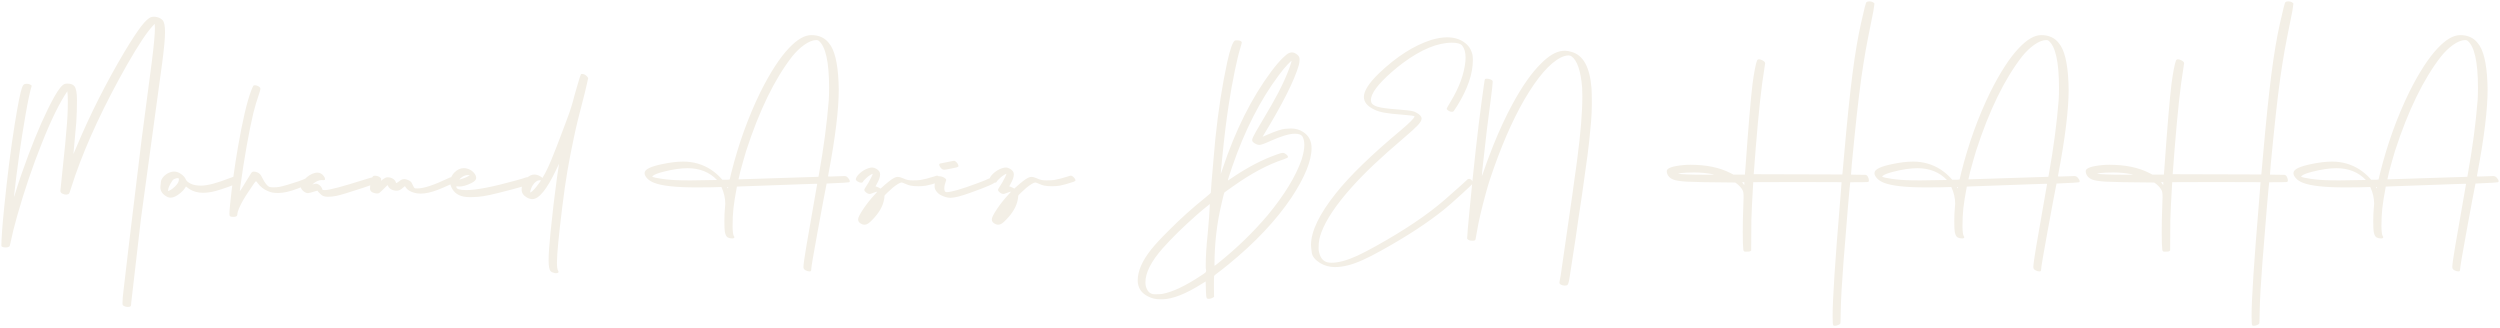
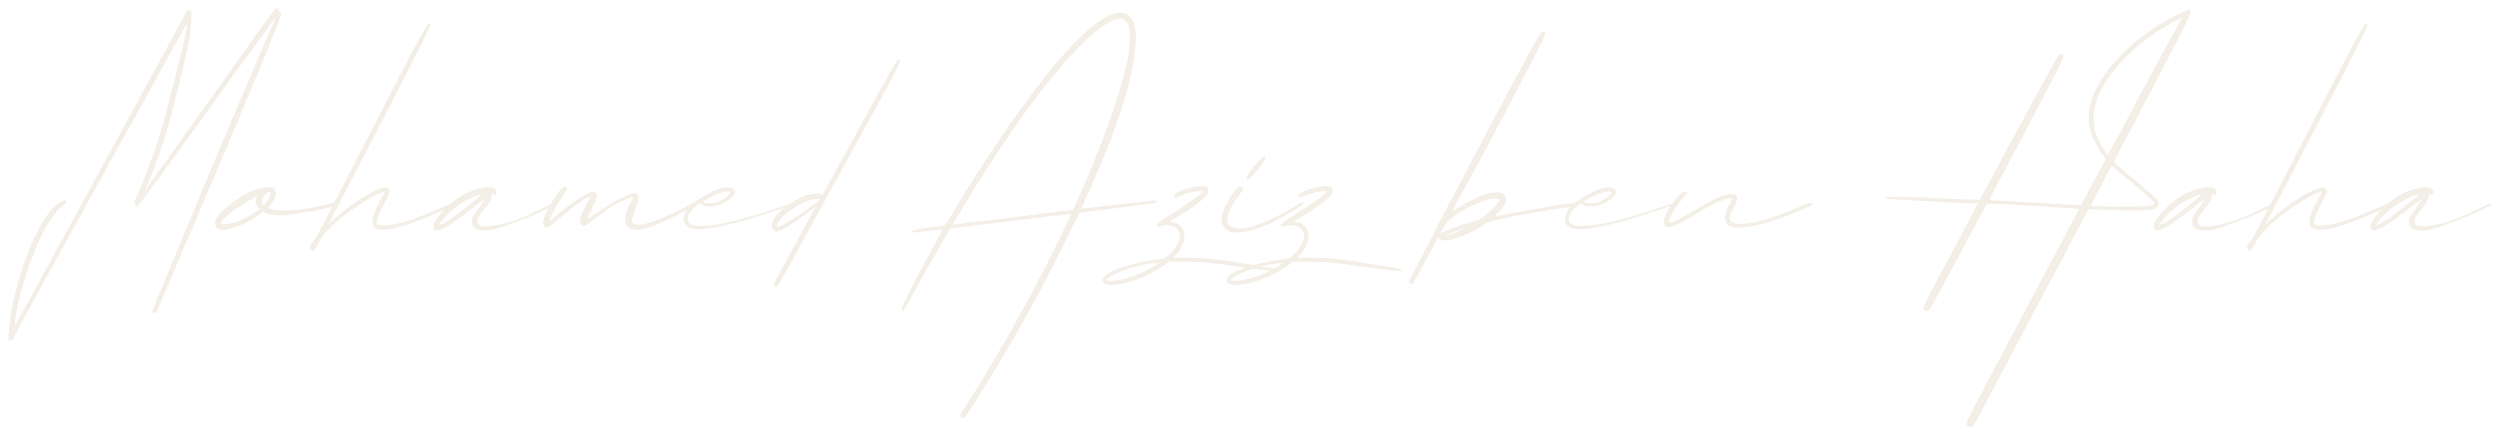
- <svg xmlns="http://www.w3.org/2000/svg" viewBox="-20 -3118 36310 4752">
-   <path fill="#f3efe6" d="M1834 1340Q1804 1340 1782 1327Q1767 1319 1763.0 1312.0Q1759 1305 1759 1283Q1759 1214 1775 1091Q1813 746 2038 -1101Q2168 -2081 2186 -2228Q2230 -2583 2230 -2704Q2230 -2722 2227 -2771L2196 -2739Q2069 -2603 1828 -2183Q1330 -1305 1072 -568Q1033 -456 1013 -390Q991 -315 982 -304Q976 -297 943 -291Q914 -291 883 -307Q857 -320 857 -347Q921 -961 927 -1026Q961 -1373 964 -1540L965 -1648Q965 -1749 958 -1793Q786 -1539 587 -1036Q387 -538 228 22Q167 236 129 423Q123 450 121.0 455.5Q119 461 100 470Q84 476 64 476Q27 476 11 466L0 457Q0 299 41 -108Q110 -791 194 -1315Q264 -1749 299 -1843Q315 -1887 334 -1895Q349 -1901 369 -1901Q413 -1901 441 -1873Q405 -1763 350 -1446Q250 -872 182 -257Q185 -257 207 -329Q278 -562 391 -863Q586 -1383 768 -1711Q865 -1882 921 -1899Q939 -1904 957 -1904Q1031 -1904 1061 -1866Q1098 -1818 1098 -1665Q1098 -1499 1088 -1342Q1081 -1254 1050 -921L1046 -880Q1074 -942 1094 -991Q1385 -1686 1791 -2370Q1941 -2620 2032.0 -2737.5Q2123 -2855 2178 -2870Q2197 -2875 2218 -2875Q2242 -2875 2267 -2868Q2314 -2855 2341 -2825Q2377 -2788 2377 -2651Q2377 -2516 2334 -2193Q2319 -2078 2027 60L1886 1278Q1884 1317 1881 1324Q1874 1340 1834 1340ZM2459 -247Q2437 -247 2417 -255Q2309 -307 2309 -400Q2309 -412 2311.0 -423.5Q2313 -435 2314.5 -448.0Q2316 -461 2316 -470Q2319 -517 2363.5 -561.0Q2408 -605 2469 -621Q2489 -626 2509 -626Q2561 -626 2609 -591Q2659 -557 2677 -515Q2691 -479 2750 -450Q2804 -422 2902 -422Q3040 -422 3324 -534Q3389 -558 3399 -558Q3409 -558 3419 -546Q3431 -534 3440 -510Q3446 -492 3446 -481Q3446 -471 3440.5 -463.5Q3435 -456 3395 -441Q3165 -352 3052 -330Q2986 -318 2929 -318Q2813 -318 2728 -374Q2705 -389 2694.5 -399.0Q2684 -409 2680 -409L2667 -387Q2647 -354 2603 -317Q2519 -247 2459 -247ZM2425 -344Q2428 -344 2438.5 -349.5Q2449 -355 2463 -362Q2491 -380 2519 -407Q2578 -462 2578 -509Q2578 -526 2574.0 -528.5Q2570 -531 2562 -531Q2545 -531 2523 -523Q2496 -514 2487 -499Q2421 -403 2421 -351Q2421 -344 2425 -344ZM3377 32H3361Q3330 32 3319 20Q3312 13 3312 -13Q3312 -56 3323 -159Q3363 -557 3435 -976Q3536 -1560 3630 -1807Q3654 -1869 3665 -1877Q3673 -1880 3682 -1880Q3693 -1880 3707 -1876Q3734 -1868 3752 -1851Q3762 -1841 3762 -1828Q3762 -1814 3747 -1768Q3693 -1612 3659 -1474Q3612 -1277 3561.0 -988.5Q3510 -700 3473 -424Q3468 -374 3463 -345Q3463 -344 3464 -344Q3471 -344 3556 -487Q3618 -589 3629 -605Q3644 -626 3668 -626Q3680 -626 3695 -622Q3747 -609 3771 -569L3792 -530Q3845 -424 3894 -403Q3912 -397 3954 -397Q3996 -397 4035 -403Q4080 -412 4157.5 -434.5Q4235 -457 4309.5 -482.5Q4384 -508 4420 -526Q4438 -535 4456 -535Q4486 -535 4499.5 -515.5Q4513 -496 4513 -484Q4513 -464 4463 -445Q4428 -426 4303 -379Q4136 -315 4021 -315Q3971 -315 3938.0 -321.0Q3905 -327 3870 -343Q3780 -380 3722 -459Q3704 -485 3699 -485Q3691 -485 3669 -453L3593 -340Q3499 -203 3452 -93Q3428 -35 3428 -13Q3428 5 3423 13Q3413 30 3377 32ZM4740 -260Q4698 -260 4671 -273Q4652 -281 4633 -301Q4594 -338 4594 -345Q4594 -347 4592 -348Q4590 -348 4583.5 -347.0Q4577 -346 4564 -342Q4472 -313 4453 -313Q4420 -313 4383.5 -344.5Q4347 -376 4347 -413Q4347 -457 4400 -510Q4475 -589 4559 -608Q4573 -611 4587 -611Q4645 -611 4682 -561Q4701 -536 4701 -519Q4701 -507 4695.0 -504.0Q4689 -501 4678 -501L4654 -503Q4587 -503 4518 -440H4524Q4555 -450 4569 -450Q4604 -450 4640 -410Q4656 -391 4666 -359L4700 -357Q4794 -357 5283 -512Q5387 -545 5401 -545Q5415 -545 5436.5 -518.0Q5458 -491 5458 -471L5457 -463Q5447 -455 5247 -388Q4946 -289 4866 -273Q4801 -260 4740 -260ZM6089 -306Q6036 -306 5991 -320Q5905 -345 5872 -398L5862 -414Q5858 -414 5835 -393Q5785 -348 5746 -348Q5700 -348 5667.0 -365.0Q5634 -382 5619 -410L5609 -430Q5499 -320 5487.0 -314.0Q5475 -308 5457 -308Q5441 -308 5422 -313Q5354 -327 5354 -381Q5354 -407 5361 -443Q5375 -529 5395 -556Q5405 -566 5420 -566Q5472 -566 5503 -539Q5516 -526 5516 -519L5513 -492Q5554 -525 5576 -535Q5593 -543 5611 -543Q5657 -543 5694 -517Q5707 -509 5718.5 -492.5Q5730 -476 5730.0 -467.5Q5730 -459 5735 -459Q5743 -459 5773 -482Q5809 -510 5825.5 -513.5Q5842 -517 5851 -517Q5871 -517 5894 -508Q5953 -490 5967 -446Q5993 -390 6001.0 -385.5Q6009 -381 6042 -381Q6179 -381 6478 -523Q6522 -545 6534 -545Q6547 -545 6563.5 -539.5Q6580 -534 6591.0 -519.5Q6602 -505 6602 -494Q6602 -484 6581.0 -470.5Q6560 -457 6507 -433Q6393 -381 6336 -360Q6195 -306 6089 -306ZM6833 -255H6799Q6619 -255 6550 -372Q6517 -428 6517 -476Q6517 -514 6540 -558Q6555 -586 6576 -609Q6641 -676 6716 -676Q6759 -676 6805 -654Q6835 -639 6860 -612Q6896 -572 6896 -535Q6896 -492 6826 -459Q6725 -409 6653 -409Q6644 -409 6609 -413V-401Q6609 -357 6756 -357Q6968 -357 7470 -496Q7582 -527 7613 -539Q7631 -545 7645 -545Q7672 -545 7686 -512Q7696 -489 7696 -476Q7696 -463 7687 -454Q7650 -423 7215 -315Q7081 -281 6999.0 -268.5Q6917 -256 6833 -255ZM6655 -510 6694 -522Q6772 -547 6803 -575H6769Q6728 -575 6682 -540Q6673 -534 6666.0 -527.0Q6659 -520 6656.5 -516.0Q6654 -512 6654 -511Q6654 -510 6655 -510ZM8054 850Q8040 850 8026 845Q7993 838 7978 821Q7948 792 7948 662Q7948 535 7975 264Q8017 -159 8070 -541Q8100 -736 8100 -740L8054 -645Q7855 -226 7712 -226Q7674 -226 7633 -249Q7556 -293 7556 -365Q7556 -449 7626 -527Q7679 -583 7743 -583Q7799 -583 7860 -534L7869 -552Q7919 -632 7986.5 -793.5Q8054 -955 8187 -1311Q8260 -1497 8300 -1642Q8311 -1692 8377 -1916Q8409 -2025 8418 -2040Q8422 -2044 8433 -2044Q8473 -2044 8506 -2008Q8522 -1991 8523 -1980Q8522 -1976 8520.0 -1972.0Q8518 -1968 8505 -1903Q8484 -1805 8472 -1763Q8360 -1340 8315 -1120Q8257 -847 8220.0 -629.0Q8183 -411 8147 -117Q8069 514 8069 694Q8069 788 8086 814Q8092 824 8092 832Q8092 849 8054 850ZM7685 -322Q7687 -322 7694.5 -328.5Q7702 -335 7713 -343Q7769 -397 7826 -480Q7836 -497 7836 -500Q7836 -501 7832 -501L7817 -500Q7765 -499 7718 -428Q7705 -408 7695.5 -383.0Q7686 -358 7683.5 -346.0Q7681 -334 7681 -330Q7681 -322 7685 -322ZM11738 824Q11711 824 11683 809Q11649 794 11649 761Q11649 709 11693 449L11849 -447Q11849 -449 11834 -449L11590 -441Q11098 -422 10759 -411L10683 -408Q10645 -208 10632.5 -92.0Q10620 24 10620 169Q10622 291 10640 313Q10646 318 10646 328Q10644 345 10614 345Q10580 345 10553 332Q10521 318 10508 251Q10501 213 10501 96Q10501 -14 10509 -94Q10513 -137 10514 -160Q10514 -280 10458 -402Q10332 -396 10093 -396Q9649 -396 9480 -463Q9412 -490 9377.0 -530.0Q9342 -570 9342 -602Q9342 -610 9344 -617Q9359 -685 9596 -734Q9769 -771 9904 -771Q10124 -771 10305 -655Q10394 -594 10448 -533L10471 -507Q10578 -507 10578 -511L10602 -611Q10758 -1234 11023 -1778Q11240 -2212 11441 -2422Q11618 -2608 11763 -2608Q11930 -2608 12019 -2492Q12141 -2349 12159 -1925Q12162 -1875 12162 -1818Q12162 -1383 12014 -601L12006 -556Q12010 -554 12035 -554Q12225 -561 12247 -561Q12265 -560 12275.5 -553.5Q12286 -547 12298 -533Q12322 -505 12322 -486Q12322 -475 12312 -471Q12293 -465 12045 -455L11986 -452Q11962 -340 11854 251Q11763 749 11763 788Q11763 813 11756.0 818.5Q11749 824 11738 824ZM10550 -384Q10556 -385 10556 -396Q10556 -401 10548 -401Q10542 -401 10542 -398Q10542 -397 10545.0 -390.5Q10548 -384 10550 -384ZM10010 -498Q10113 -498 10394 -504Q10230 -675 9967 -675Q9813 -675 9613 -623Q9502 -595 9466 -567Q9453 -557 9453 -553Q9472 -538 9596 -520Q9728 -501 9888 -499ZM10706 -513 11867 -550 11873 -579Q11977 -1156 12017 -1662Q12022 -1735 12022 -1843Q12022 -2409 11868 -2528Q11857 -2536 11836 -2536Q11759 -2536 11659 -2465Q11567 -2399 11485 -2297Q11103 -1806 10818 -929Q10775 -787 10732 -626Q10713 -552 10706 -513ZM12541 145H12530Q12515 145 12500 138Q12443 115 12443 68Q12443 30 12518.0 -82.0Q12593 -194 12684 -291Q12701 -310 12711.0 -321.0Q12721 -332 12721 -335Q12701 -332 12650 -312Q12624 -301 12613 -301Q12583 -301 12553 -328Q12534 -344 12533 -359Q12533 -371 12548 -392Q12599 -468 12638 -549Q12655 -584 12655 -594Q12648 -594 12616.5 -574.5Q12585 -555 12560 -530Q12516 -488 12516.0 -483.0Q12516 -478 12509.0 -471.5Q12502 -465 12489 -465Q12461 -465 12431 -485Q12411 -498 12410 -514Q12412 -543 12450 -584Q12498 -633 12553.5 -659.0Q12609 -685 12649 -685Q12675 -685 12708 -666Q12763 -634 12763 -586Q12763 -530 12714 -445Q12696 -414 12696 -411Q12696 -409 12710 -407Q12732 -400 12770 -379Q12906 -504 12968 -535Q12995 -549 13020 -549Q13048 -549 13089 -531Q13135 -510 13164.5 -504.0Q13194 -498 13237 -498Q13307 -498 13350 -504Q13434 -519 13541 -553Q13581 -567 13591 -567Q13603 -567 13618.5 -555.0Q13634 -543 13646.0 -527.0Q13658 -511 13658 -499Q13658 -487 13629 -477Q13493 -432 13427 -421Q13373 -413 13318 -413Q13252 -413 13206 -422Q13171 -429 13128.5 -448.5Q13086 -468 13073 -468Q13034 -462 12944 -390Q12834 -290 12830.0 -282.0Q12826 -274 12826 -268Q12826 -249 12820 -219Q12793 -73 12655 69Q12615 111 12589.5 128.0Q12564 145 12541 145ZM13784 -245Q13778 -245 13766.5 -246.5Q13755 -248 13743 -249Q13719 -253 13685.5 -266.0Q13652 -279 13629 -293Q13588 -320 13565 -363Q13554 -386 13554 -408Q13554 -490 13587 -542Q13600 -558 13627 -558Q13651 -558 13677 -546Q13723 -524 13723 -503Q13723 -497 13717 -485Q13695 -427 13695 -382Q13695 -327 13727 -327Q13829 -327 14177 -457Q14294 -500 14338 -522Q14365 -535 14382 -535Q14400 -535 14418 -519Q14437 -494 14437 -479Q14437 -447 14064 -315Q13869 -245 13784 -245ZM13692 -653Q13659 -653 13633 -695Q13621 -714 13621 -728Q13621 -739 13635.5 -743.5Q13650 -748 13798 -776Q13829 -783 13838 -783Q13850 -783 13867 -766Q13896 -740 13901 -707Q13901 -694 13871 -686Q13848 -680 13800 -671Q13716 -653 13692 -653ZM14483 145H14472Q14457 145 14442 138Q14385 115 14385 68Q14385 30 14460.0 -82.0Q14535 -194 14626 -291Q14643 -310 14653.0 -321.0Q14663 -332 14663 -335Q14643 -332 14592 -312Q14566 -301 14555 -301Q14525 -301 14495 -328Q14476 -344 14475 -359Q14475 -371 14490 -392Q14541 -468 14580 -549Q14597 -584 14597 -594Q14590 -594 14558.5 -574.5Q14527 -555 14502 -530Q14458 -488 14458.0 -483.0Q14458 -478 14451.0 -471.5Q14444 -465 14431 -465Q14403 -465 14373 -485Q14353 -498 14352 -514Q14354 -543 14392 -584Q14440 -633 14495.5 -659.0Q14551 -685 14591 -685Q14617 -685 14650 -666Q14705 -634 14705 -586Q14705 -530 14656 -445Q14638 -414 14638 -411Q14638 -409 14652 -407Q14674 -400 14712 -379Q14848 -504 14910 -535Q14937 -549 14962 -549Q14990 -549 15031 -531Q15077 -510 15106.5 -504.0Q15136 -498 15179 -498Q15249 -498 15292 -504Q15376 -519 15483 -553Q15523 -567 15533 -567Q15545 -567 15560.5 -555.0Q15576 -543 15588.0 -527.0Q15600 -511 15600 -499Q15600 -487 15571 -477Q15435 -432 15369 -421Q15315 -413 15260 -413Q15194 -413 15148 -422Q15113 -429 15070.5 -448.5Q15028 -468 15015 -468Q14976 -462 14886 -390Q14776 -290 14772.0 -282.0Q14768 -274 14768 -268Q14768 -249 14762 -219Q14735 -73 14597 69Q14557 111 14531.5 128.0Q14506 145 14483 145ZM16864 1229H16826Q16739 1229 16659 1190Q16504 1115 16504 953Q16505 750 16701 504Q16787 396 16956 229Q17210 -27 17488 -249Q17566 -313 17566 -320Q17566 -364 17607 -826Q17622 -1002 17632 -1105Q17695 -1712 17805 -2220Q17868 -2498 17914 -2528Q17920 -2532 17948 -2532Q17981 -2532 17998.5 -2522.0Q18016 -2512 18016 -2504Q18016 -2493 17995 -2422Q17958 -2304 17915 -2094Q17861 -1832 17824 -1585Q17774 -1258 17732 -831Q17710 -614 17710 -590Q17713 -593 17737 -668Q18015 -1503 18441 -2076Q18542 -2211 18616 -2281Q18675 -2338 18701.5 -2347.5Q18728 -2357 18743 -2357Q18784 -2357 18826 -2320Q18842 -2305 18848.5 -2291.0Q18855 -2277 18855 -2251Q18855 -2216 18845 -2175Q18746 -1831 18318 -1133Q18326 -1133 18386 -1161Q18572 -1241 18642.0 -1246.5Q18712 -1252 18728 -1252Q18831 -1252 18907 -1201Q19029 -1124 19029 -967Q19029 -691 18737 -248Q18400 252 17819 725Q17722 804 17654 854Q17616 881 17613.5 892.5Q17611 904 17611 1048L17613 1194Q17574 1222 17536 1222Q17521 1222 17512.0 1217.0Q17503 1212 17499 1181Q17495 1147 17491 970L17442 1000Q17089 1224 16864 1229ZM16761 1156Q16818 1156 16860 1151Q17087 1109 17428 882Q17471 855 17488 840Q17498 832 17498 810Q17498 800 17496 796Q17492 786 17492 743Q17492 544 17521 274Q17528 211 17541 36Q17552 -129 17552 -155Q17549 -155 17447 -70Q17405 -35 17372 -6Q17063 267 16869 486Q16616 772 16616 982Q16616 1037 16637 1080Q16664 1141 16724 1154Q16735 1156 16761 1156ZM17622 741Q17627 741 17682 696Q18078 378 18393 6Q18758 -436 18885 -801Q18924 -925 18924 -1013Q18924 -1082 18900 -1130Q18875 -1176 18787 -1176Q18665 -1176 18426 -1068Q18307 -1013 18269 -1013Q18248 -1013 18220 -1027Q18166 -1053 18166 -1084Q18166 -1110 18222 -1208Q18257 -1270 18326 -1385Q18462 -1611 18545 -1770Q18652 -1975 18712 -2144Q18739 -2220 18739 -2235Q18733 -2235 18682 -2182Q18625 -2123 18555 -2028Q18149 -1487 17878 -701Q17814 -515 17814 -496Q17826 -502 17872 -534Q18214 -766 18527 -875Q18589 -898 18613 -898Q18633 -898 18654 -881Q18687 -857 18687 -837Q18687 -826 18624 -804Q18283 -692 17893 -415Q17848 -383 17809.0 -355.5Q17770 -328 17763 -322Q17756 -313 17720 -153Q17619 272 17619 736Q17619 741 17622 741ZM19368 761Q19251 761 19154 703Q19044 634 19032.5 552.0Q19021 470 19021 441Q19021 143 19382 -310Q19685 -691 20328 -1228Q20524 -1394 20524 -1428Q20524 -1439 20350.0 -1452.0Q20176 -1465 20085.5 -1481.5Q19995 -1498 19937 -1528Q19789 -1600 19789 -1710Q19789 -1841 20009 -2054Q20389 -2416 20767 -2538Q20894 -2576 20999 -2576Q21178 -2576 21290 -2467Q21322 -2435 21339 -2398Q21359 -2357 21365.5 -2325.0Q21372 -2293 21372 -2245Q21372 -1947 21143 -1579Q21103 -1515 21094.0 -1504.5Q21085 -1494 21070 -1494Q21033 -1494 21005 -1520Q20992 -1531 20992 -1539Q20992 -1547 21045 -1635Q21237 -1949 21264 -2231Q21266 -2258 21266 -2282Q21266 -2391 21219 -2453Q21185 -2498 21068 -2498Q20754 -2498 20355 -2203Q20281 -2148 20196 -2074Q19891 -1807 19891 -1665Q19891 -1653 19894 -1642Q19904 -1592 19988.0 -1567.5Q20072 -1543 20286 -1528Q20377 -1521 20426.0 -1515.0Q20475 -1509 20502.0 -1502.0Q20529 -1495 20551 -1482Q20627 -1442 20627 -1395Q20627 -1357 20569.5 -1296.5Q20512 -1236 20371 -1116Q20107 -891 19931.5 -725.0Q19756 -559 19610 -396Q19273 -18 19170 261Q19150 318 19142 358Q19131 412 19131 486Q19131 524 19139 549Q19169 673 19265 693Q19288 698 19318 698Q19472 698 19694 596Q19801 547 19962 457Q20581 114 20959 -213Q21255 -473 21280 -499Q21296 -520 21319 -520Q21335 -519 21348.5 -507.0Q21362 -495 21367.0 -480.0Q21372 -465 21372 -456Q21372 -447 21201.5 -292.0Q21031 -137 20954 -75Q20595 214 20047 518Q19734 694 19556 736Q19459 761 19368 761ZM22704 1030Q22690 1030 22676 1026Q22629 1012 22629 990Q22629 972 22647 886L22818 -298Q22822 -340 22832.0 -401.5Q22842 -463 22846 -504L22870 -673Q22880 -757 22887 -802Q22962 -1365 22962 -1719Q22962 -1788 22959 -1845Q22930 -2208 22805 -2300Q22787 -2313 22762 -2313Q22712 -2313 22650 -2283Q22406 -2160 22121 -1673Q21851 -1207 21620 -513Q21591 -425 21566 -333Q21465 33 21429 256L21410 361Q21406 375 21389.5 376.5Q21373 378 21365 378Q21308 378 21290 350Q21289 349 21289 342Q21289 290 21327 -99Q21415 -1017 21498 -1634L21533 -1888Q21543 -1967 21550 -1970Q21555 -1975 21573 -1975Q21606 -1975 21633.0 -1962.5Q21660 -1950 21660 -1933Q21660 -1887 21629 -1651Q21577 -1275 21523 -772Q21505 -616 21503 -568V-564H21504Q21505 -565 21512 -583Q21570 -758 21669 -1008Q21802 -1338 21946 -1604Q22160 -1998 22360 -2193Q22529 -2365 22674 -2379Q22692 -2381 22711 -2381Q22754 -2381 22809 -2363Q23059 -2292 23095 -1838Q23100 -1764 23100 -1608Q23099 -1473 23089 -1353Q23058 -1013 23044 -920Q23042 -910 23036 -855Q23007 -631 22975 -417Q22967 -371 22955 -274Q22939 -174 22906.5 47.0Q22874 268 22865 337Q22785 863 22772 941Q22767 973 22756 1003Q22750 1017 22746 1021Q22734 1030 22704 1030ZM26630 1614Q26612 1614 26606 1606Q26597 1595 26597 1470Q26597 1105 26705 -187Q26727 -453 26727 -469V-472Q26707 -474 26086 -474Q25466 -474 25444 -472Q25421 -84 25417 73Q25416 144 25414 521Q25396 534 25386.5 535.5Q25377 537 25337 537Q25321 537 25312.0 533.0Q25303 529 25300 507Q25292 446 25292 251Q25292 69 25299 -99Q25303 -201 25304 -253Q25304 -304 25299 -328Q25291 -368 25245 -415Q25217 -445 25183 -467Q24625 -471 24481.0 -479.5Q24337 -488 24280 -511Q24210 -539 24191 -604Q24188 -615 24188 -633Q24188 -698 24436 -721Q24475 -725 24531 -725Q24879 -725 25114 -604L25157 -582H25323L25330 -664Q25393 -1562 25434 -1902Q25449 -2017 25468.0 -2115.5Q25487 -2214 25501 -2243Q25509 -2257 25527 -2257Q25546 -2257 25577 -2242Q25617 -2221 25617 -2199Q25617 -2189 25603 -2105Q25544 -1757 25480 -965Q25451 -607 25451 -588Q25459 -588 25641.0 -587.0Q25823 -586 26095 -586L26738 -584Q26739 -595 26740.5 -605.5Q26742 -616 26748.0 -687.0Q26754 -758 26763 -856Q26828 -1598 26884.5 -2038.0Q26941 -2478 27010 -2783Q27076 -3082 27089 -3087Q27104 -3098 27128 -3098Q27169 -3098 27192 -3079L27205 -3067Q27199 -3013 27189 -2957L27110 -2562Q27074 -2380 27045 -2195Q26983 -1815 26912 -1105Q26864 -632 26864 -584V-582Q26868 -580 26975 -580Q27039 -580 27072 -579Q27100 -577 27115 -538Q27124 -516 27124 -494Q27124 -478 27107.0 -474.5Q27090 -471 26853 -471Q26839 -380 26755 686Q26719 1153 26715 1400Q26713 1577 26708 1582Q26700 1593 26682 1601Q26654 1614 26630 1614ZM25314 -428Q25315 -428 25315 -472H25282Q25313 -428 25314 -428ZM24794 -580Q24876 -580 24876 -582Q24873 -584 24850 -589Q24722 -613 24590 -613Q24467 -613 24402 -605Q24353 -599 24353 -595Q24377 -589 24476 -585Q24561 -580 24794 -580ZM29601 824Q29574 824 29546 809Q29512 794 29512 761Q29512 709 29556 449L29712 -447Q29712 -449 29697 -449L29453 -441Q28961 -422 28622 -411L28546 -408Q28508 -208 28495.5 -92.0Q28483 24 28483 169Q28485 291 28503 313Q28509 318 28509 328Q28507 345 28477 345Q28443 345 28416 332Q28384 318 28371 251Q28364 213 28364 96Q28364 -14 28372 -94Q28376 -137 28377 -160Q28377 -280 28321 -402Q28195 -396 27956 -396Q27512 -396 27343 -463Q27275 -490 27240.0 -530.0Q27205 -570 27205 -602Q27205 -610 27207 -617Q27222 -685 27459 -734Q27632 -771 27767 -771Q27987 -771 28168 -655Q28257 -594 28311 -533L28334 -507Q28441 -507 28441 -511L28465 -611Q28621 -1234 28886 -1778Q29103 -2212 29304 -2422Q29481 -2608 29626 -2608Q29793 -2608 29882 -2492Q30004 -2349 30022 -1925Q30025 -1875 30025 -1818Q30025 -1383 29877 -601L29869 -556Q29873 -554 29898 -554Q30088 -561 30110 -561Q30128 -560 30138.5 -553.5Q30149 -547 30161 -533Q30185 -505 30185 -486Q30185 -475 30175 -471Q30156 -465 29908 -455L29849 -452Q29825 -340 29717 251Q29626 749 29626 788Q29626 813 29619.0 818.5Q29612 824 29601 824ZM28413 -384Q28419 -385 28419 -396Q28419 -401 28411 -401Q28405 -401 28405 -398Q28405 -397 28408.0 -390.5Q28411 -384 28413 -384ZM27873 -498Q27976 -498 28257 -504Q28093 -675 27830 -675Q27676 -675 27476 -623Q27365 -595 27329 -567Q27316 -557 27316 -553Q27335 -538 27459 -520Q27591 -501 27751 -499ZM28569 -513 29730 -550 29736 -579Q29840 -1156 29880 -1662Q29885 -1735 29885 -1843Q29885 -2409 29731 -2528Q29720 -2536 29699 -2536Q29622 -2536 29522 -2465Q29430 -2399 29348 -2297Q28966 -1806 28681 -929Q28638 -787 28595 -626Q28576 -552 28569 -513ZM32715 1614Q32697 1614 32691 1606Q32682 1595 32682 1470Q32682 1105 32790 -187Q32812 -453 32812 -469V-472Q32792 -474 32171 -474Q31551 -474 31529 -472Q31506 -84 31502 73Q31501 144 31499 521Q31481 534 31471.5 535.5Q31462 537 31422 537Q31406 537 31397.0 533.0Q31388 529 31385 507Q31377 446 31377 251Q31377 69 31384 -99Q31388 -201 31389 -253Q31389 -304 31384 -328Q31376 -368 31330 -415Q31302 -445 31268 -467Q30710 -471 30566.0 -479.5Q30422 -488 30365 -511Q30295 -539 30276 -604Q30273 -615 30273 -633Q30273 -698 30521 -721Q30560 -725 30616 -725Q30964 -725 31199 -604L31242 -582H31408L31415 -664Q31478 -1562 31519 -1902Q31534 -2017 31553.0 -2115.5Q31572 -2214 31586 -2243Q31594 -2257 31612 -2257Q31631 -2257 31662 -2242Q31702 -2221 31702 -2199Q31702 -2189 31688 -2105Q31629 -1757 31565 -965Q31536 -607 31536 -588Q31544 -588 31726.0 -587.0Q31908 -586 32180 -586L32823 -584Q32824 -595 32825.5 -605.5Q32827 -616 32833.0 -687.0Q32839 -758 32848 -856Q32913 -1598 32969.5 -2038.0Q33026 -2478 33095 -2783Q33161 -3082 33174 -3087Q33189 -3098 33213 -3098Q33254 -3098 33277 -3079L33290 -3067Q33284 -3013 33274 -2957L33195 -2562Q33159 -2380 33130 -2195Q33068 -1815 32997 -1105Q32949 -632 32949 -584V-582Q32953 -580 33060 -580Q33124 -580 33157 -579Q33185 -577 33200 -538Q33209 -516 33209 -494Q33209 -478 33192.0 -474.5Q33175 -471 32938 -471Q32924 -380 32840 686Q32804 1153 32800 1400Q32798 1577 32793 1582Q32785 1593 32767 1601Q32739 1614 32715 1614ZM31399 -428Q31400 -428 31400 -472H31367Q31398 -428 31399 -428ZM30879 -580Q30961 -580 30961 -582Q30958 -584 30935 -589Q30807 -613 30675 -613Q30552 -613 30487 -605Q30438 -599 30438 -595Q30462 -589 30561 -585Q30646 -580 30879 -580ZM35686 824Q35659 824 35631 809Q35597 794 35597 761Q35597 709 35641 449L35797 -447Q35797 -449 35782 -449L35538 -441Q35046 -422 34707 -411L34631 -408Q34593 -208 34580.5 -92.0Q34568 24 34568 169Q34570 291 34588 313Q34594 318 34594 328Q34592 345 34562 345Q34528 345 34501 332Q34469 318 34456 251Q34449 213 34449 96Q34449 -14 34457 -94Q34461 -137 34462 -160Q34462 -280 34406 -402Q34280 -396 34041 -396Q33597 -396 33428 -463Q33360 -490 33325.0 -530.0Q33290 -570 33290 -602Q33290 -610 33292 -617Q33307 -685 33544 -734Q33717 -771 33852 -771Q34072 -771 34253 -655Q34342 -594 34396 -533L34419 -507Q34526 -507 34526 -511L34550 -611Q34706 -1234 34971 -1778Q35188 -2212 35389 -2422Q35566 -2608 35711 -2608Q35878 -2608 35967 -2492Q36089 -2349 36107 -1925Q36110 -1875 36110 -1818Q36110 -1383 35962 -601L35954 -556Q35958 -554 35983 -554Q36173 -561 36195 -561Q36213 -560 36223.5 -553.5Q36234 -547 36246 -533Q36270 -505 36270 -486Q36270 -475 36260 -471Q36241 -465 35993 -455L35934 -452Q35910 -340 35802 251Q35711 749 35711 788Q35711 813 35704.0 818.5Q35697 824 35686 824ZM34498 -384Q34504 -385 34504 -396Q34504 -401 34496 -401Q34490 -401 34490 -398Q34490 -397 34493.0 -390.5Q34496 -384 34498 -384ZM33958 -498Q34061 -498 34342 -504Q34178 -675 33915 -675Q33761 -675 33561 -623Q33450 -595 33414 -567Q33401 -557 33401 -553Q33420 -538 33544 -520Q33676 -501 33836 -499ZM34654 -513 35815 -550 35821 -579Q35925 -1156 35965 -1662Q35970 -1735 35970 -1843Q35970 -2409 35816 -2528Q35805 -2536 35784 -2536Q35707 -2536 35607 -2465Q35515 -2399 35433 -2297Q35051 -1806 34766 -929Q34723 -787 34680 -626Q34661 -552 34654 -513Z" />
+ <svg xmlns="http://www.w3.org/2000/svg" viewBox="-153 -729 5876 1024">
+   <path fill="#f3efe6" d="M-132 72C-131 73 -131 73 -126 71C-122 70 -121 68 -120 63C-120 61 -117 55 -113 49C-104 32 -53 -61 4 -164C32 -215 77 -295 102 -342C146 -420 183 -487 248 -605C291 -683 288 -679 285 -659C282 -640 279 -630 258 -545C234 -451 234 -450 223 -414C209 -367 179 -288 167 -264C162 -254 162 -253 164 -251C165 -250 166 -249 165 -246C164 -242 166 -241 170 -244C176 -250 219 -308 335 -468C369 -516 413 -577 432 -602C435 -605 495 -688 495 -689C496 -690 494 -685 488 -671C470 -633 344 -336 266 -146C248 -102 227 -53 220 -36C204 3 204 1 206 4C207 6 209 7 211 7C215 7 214 7 229 -28C235 -43 257 -94 277 -141C301 -197 508 -680 508 -697C508 -700 507 -702 505 -701C504 -701 503 -701 503 -703C503 -708 498 -711 494 -708C493 -707 473 -681 450 -649C427 -616 364 -528 309 -451C255 -375 205 -305 199 -297C186 -278 186 -278 189 -284C190 -287 196 -301 202 -316C231 -388 247 -442 276 -565C288 -613 292 -632 294 -650C296 -667 298 -700 297 -702C295 -704 292 -705 289 -705C287 -704 284 -700 277 -686C271 -676 250 -636 229 -598C208 -560 146 -446 91 -345C36 -244 -33 -118 -62 -65C-91 -12 -116 33 -117 34C-118 38 -118 38 -118 30C-110 -46 -59 -207 -2 -248C3 -252 4 -255 2 -257C0 -259 -2 -259 -9 -255C-20 -251 -35 -235 -47 -216C-86 -157 -123 -45 -131 39C-133 56 -134 71 -132 72ZM364 -189C382 -185 428 -203 458 -225L466 -231L472 -228C482 -224 489 -223 508 -223C528 -223 631 -239 638 -248C641 -250 639 -253 636 -253C634 -253 623 -251 612 -248C571 -237 515 -231 494 -236C489 -236 483 -238 481 -239L477 -241L481 -245C494 -259 498 -275 493 -284C489 -289 486 -290 479 -289C451 -287 431 -279 408 -263C386 -249 362 -227 356 -217C349 -204 353 -192 364 -189ZM441 -262 451 -268 449 -262C447 -254 450 -244 455 -240C456 -239 456 -238 456 -237C456 -236 436 -223 425 -218C409 -209 392 -202 373 -202C368 -202 367 -202 367 -204C367 -219 429 -256 441 -262ZM475 -276C485 -281 486 -273 477 -259C475 -256 472 -252 470 -250L467 -247L465 -249C459 -255 465 -270 475 -276ZM577 -143C580 -139 585 -139 587 -143C588 -144 593 -152 597 -161C620 -201 678 -241 718 -264C735 -274 751 -280 751 -278C751 -277 748 -272 745 -266C723 -226 718 -208 725 -197C729 -191 735 -189 747 -189C782 -189 846 -216 878 -230C890 -235 902 -241 906 -242C914 -245 919 -250 919 -252C917 -255 914 -254 905 -250C891 -244 847 -225 829 -218C797 -206 766 -199 750 -199C739 -199 736 -200 733 -204C731 -209 733 -217 748 -246C763 -275 765 -280 761 -285C757 -289 753 -289 742 -286C706 -274 658 -237 630 -212L619 -201L626 -215C652 -265 687 -332 721 -398C737 -429 858 -661 858 -669C858 -671 858 -673 857 -674C855 -675 854 -674 852 -672C849 -668 824 -623 804 -585C770 -519 655 -296 626 -240C608 -205 592 -175 591 -173C573 -149 573 -148 577 -143ZM869 -189C878 -183 899 -194 959 -241C974 -252 985 -261 986 -261L976 -245C970 -235 961 -226 958 -218C957 -214 956 -211 957 -206C957 -197 961 -192 971 -189C977 -186 993 -187 1005 -189C1029 -194 1150 -240 1150 -250C1150 -252 1146 -251 1123 -240C1063 -210 1023 -198 992 -197C975 -197 969 -200 969 -208C969 -227 1003 -249 1003 -272C1003 -275 1003 -275 1007 -272C1011 -270 1014 -271 1014 -276C1015 -284 1007 -289 993 -289C973 -288 947 -279 924 -264C885 -237 856 -198 869 -189ZM879 -200C879 -202 887 -212 895 -221C911 -238 930 -251 949 -261C959 -266 977 -273 979 -272C980 -272 944 -242 926 -229C915 -219 896 -207 889 -204C882 -200 879 -199 879 -200ZM1131 -194C1136 -194 1141 -198 1160 -214C1177 -229 1194 -243 1206 -251C1214 -257 1232 -267 1234 -267C1234 -266 1231 -259 1226 -251C1213 -226 1209 -214 1210 -206C1212 -199 1218 -196 1225 -200C1227 -201 1235 -207 1243 -213C1260 -227 1280 -241 1292 -248C1306 -256 1333 -267 1334 -265C1335 -265 1333 -261 1331 -257C1321 -239 1315 -219 1316 -209C1318 -200 1324 -192 1334 -190C1345 -187 1363 -190 1390 -201C1413 -210 1474 -241 1481 -247C1483 -250 1484 -254 1482 -255C1481 -255 1474 -252 1466 -247C1437 -230 1391 -210 1367 -204C1352 -200 1341 -200 1336 -203C1330 -208 1331 -212 1345 -250C1347 -256 1348 -261 1348 -264C1348 -271 1345 -276 1338 -276C1333 -275 1310 -265 1296 -258C1284 -252 1259 -235 1241 -223C1234 -217 1227 -212 1227 -213C1226 -213 1231 -223 1237 -236C1249 -260 1251 -266 1250 -272C1249 -276 1245 -279 1242 -279C1231 -279 1195 -256 1155 -223C1146 -215 1138 -209 1138 -210C1137 -210 1150 -236 1158 -250C1163 -257 1169 -267 1173 -273C1182 -285 1183 -290 1174 -290C1172 -290 1170 -289 1166 -285C1156 -276 1133 -237 1126 -218C1122 -203 1123 -194 1131 -194ZM1475 -192C1491 -188 1514 -191 1559 -201C1582 -206 1608 -214 1646 -226C1698 -243 1718 -250 1716 -252C1715 -253 1704 -250 1683 -243C1597 -214 1538 -199 1500 -198C1477 -197 1468 -200 1464 -209C1463 -214 1463 -215 1464 -220C1467 -229 1474 -238 1485 -246L1491 -251L1498 -247C1504 -244 1505 -244 1516 -244C1526 -244 1529 -245 1536 -247C1564 -257 1580 -273 1572 -284C1568 -289 1555 -290 1543 -287C1523 -282 1483 -259 1470 -246C1447 -222 1449 -197 1475 -192ZM1498 -255C1499 -256 1525 -270 1534 -274C1548 -279 1564 -281 1564 -276C1564 -276 1561 -272 1558 -269C1551 -263 1541 -257 1530 -253C1522 -250 1511 -250 1504 -252C1501 -253 1498 -254 1498 -255ZM1661 -198C1661 -192 1662 -191 1665 -188C1669 -184 1674 -184 1683 -188C1700 -196 1739 -223 1759 -239C1761 -241 1764 -242 1764 -242C1764 -242 1761 -236 1757 -230C1728 -177 1679 -87 1673 -76C1666 -63 1665 -59 1667 -56C1669 -54 1673 -55 1675 -57C1677 -60 1691 -83 1738 -170C1755 -200 1786 -257 1808 -298C1967 -586 1966 -584 1961 -588C1959 -589 1958 -588 1956 -587C1951 -582 1925 -536 1804 -314C1791 -291 1780 -271 1780 -271C1780 -271 1778 -272 1776 -273C1769 -275 1753 -274 1742 -270C1718 -262 1661 -228 1661 -198ZM1682 -214C1698 -233 1733 -255 1756 -260C1761 -262 1773 -262 1774 -261C1775 -260 1773 -257 1767 -254C1763 -251 1752 -243 1741 -235C1734 -230 1684 -196 1676 -196C1670 -194 1673 -203 1682 -214ZM1966 0C1967 1 1968 1 1969 1C1972 1 1974 -3 2018 -83C2033 -110 2077 -186 2079 -190C2081 -192 2086 -193 2135 -199C2166 -202 2229 -210 2277 -216C2325 -222 2364 -226 2364 -226C2365 -225 2333 -159 2316 -125C2263 -20 2194 103 2138 192C2117 224 2105 244 2104 246C2104 248 2104 250 2105 251C2107 254 2110 255 2113 253C2117 251 2135 223 2176 156C2239 54 2296 -50 2351 -161C2364 -189 2377 -215 2380 -220L2384 -229L2399 -231C2458 -238 2499 -243 2517 -246C2529 -248 2544 -250 2550 -250C2563 -252 2566 -253 2566 -255C2566 -258 2563 -259 2549 -257C2540 -255 2526 -254 2517 -253C2508 -252 2475 -248 2445 -245C2415 -241 2390 -239 2389 -239C2389 -239 2394 -251 2400 -265C2472 -421 2512 -547 2516 -625C2519 -665 2512 -687 2495 -696C2488 -699 2477 -700 2467 -697C2356 -669 2130 -304 2069 -200C2069 -199 2056 -197 2030 -194C1989 -188 1986 -187 1990 -184C1991 -182 1994 -182 2026 -186C2046 -188 2062 -190 2062 -189C2062 -189 2057 -178 2050 -166C2020 -112 1978 -32 1969 -11C1966 -4 1965 -1 1966 0ZM2111 -243C2238 -454 2362 -615 2439 -667C2458 -681 2474 -687 2485 -685C2491 -683 2497 -677 2500 -668C2505 -653 2504 -624 2498 -593C2488 -537 2452 -429 2408 -324C2397 -297 2370 -237 2369 -236C2369 -236 2350 -234 2329 -231C2307 -228 2243 -220 2188 -213C2132 -207 2087 -201 2086 -201C2086 -201 2091 -210 2111 -243ZM2438 -69C2439 -65 2442 -63 2447 -61C2452 -59 2468 -59 2479 -61C2514 -67 2554 -84 2585 -107L2594 -114H2628C2671 -114 2682 -113 2766 -101C2821 -93 2852 -91 2852 -94C2852 -96 2836 -99 2775 -109C2702 -121 2680 -123 2633 -123H2604L2609 -128C2623 -143 2631 -159 2631 -174C2631 -191 2620 -204 2602 -207L2596 -209L2617 -221C2652 -242 2669 -255 2680 -267C2683 -269 2686 -273 2686 -275C2689 -282 2686 -289 2679 -291C2671 -294 2634 -287 2619 -279C2608 -274 2604 -269 2608 -266C2610 -265 2611 -265 2613 -265C2630 -273 2635 -274 2647 -277C2662 -280 2673 -281 2673 -279C2673 -272 2601 -225 2586 -217C2566 -203 2563 -200 2567 -197C2569 -195 2570 -196 2577 -198C2591 -202 2607 -199 2615 -189C2627 -175 2617 -149 2592 -127L2585 -122L2565 -119C2518 -112 2482 -102 2458 -90C2443 -82 2437 -76 2438 -69ZM2485 -92C2505 -101 2549 -111 2571 -111C2571 -110 2552 -99 2541 -93C2520 -83 2499 -75 2478 -71C2463 -68 2449 -68 2448 -71C2447 -74 2466 -85 2485 -92ZM2741 -184C2752 -181 2773 -183 2796 -190C2824 -198 2848 -210 2892 -237C2908 -247 2911 -250 2909 -253C2908 -255 2906 -254 2897 -248C2866 -228 2799 -192 2762 -192C2722 -192 2721 -219 2760 -271C2765 -277 2768 -282 2768 -283C2768 -287 2765 -290 2762 -290C2749 -290 2719 -235 2718 -218C2717 -200 2724 -189 2741 -184ZM2777 -309C2780 -305 2785 -308 2802 -329C2820 -351 2825 -361 2819 -362C2815 -362 2801 -348 2783 -323C2776 -315 2775 -311 2777 -309ZM2730 -69C2731 -65 2734 -63 2739 -61C2744 -59 2760 -59 2771 -61C2806 -67 2846 -84 2877 -107L2886 -114H2920C2963 -114 2974 -113 3058 -101C3113 -93 3144 -91 3144 -94C3144 -96 3128 -99 3067 -109C2994 -121 2972 -123 2925 -123H2896L2901 -128C2915 -143 2923 -159 2923 -174C2923 -191 2912 -204 2894 -207L2888 -209L2909 -221C2944 -242 2961 -255 2972 -267C2975 -269 2978 -273 2978 -275C2981 -282 2978 -289 2971 -291C2963 -294 2926 -287 2911 -279C2900 -274 2896 -269 2900 -266C2902 -265 2903 -265 2905 -265C2922 -273 2927 -274 2939 -277C2954 -280 2965 -281 2965 -279C2965 -272 2893 -225 2878 -217C2858 -203 2855 -200 2859 -197C2861 -195 2862 -196 2869 -198C2883 -202 2899 -199 2907 -189C2919 -175 2909 -149 2884 -127L2877 -122L2857 -119C2810 -112 2774 -102 2750 -90C2735 -82 2729 -76 2730 -69ZM2777 -92C2797 -101 2841 -111 2863 -111C2863 -110 2844 -99 2833 -93C2812 -83 2791 -75 2770 -71C2755 -68 2741 -68 2740 -71C2739 -74 2758 -85 2777 -92ZM3160 -63C3162 -61 3166 -61 3168 -63C3169 -63 3177 -78 3187 -96C3222 -162 3228 -173 3228 -171C3229 -169 3230 -167 3232 -166C3234 -164 3235 -164 3245 -164C3277 -169 3305 -181 3332 -199C3345 -208 3346 -208 3377 -215C3428 -225 3484 -235 3514 -239C3526 -240 3538 -242 3541 -243C3549 -244 3556 -247 3556 -249C3556 -254 3521 -250 3443 -236C3406 -229 3368 -222 3363 -221C3361 -220 3361 -221 3368 -229C3377 -237 3384 -247 3386 -253C3387 -255 3387 -259 3387 -262C3386 -267 3386 -269 3382 -271C3380 -273 3377 -275 3375 -276C3366 -278 3352 -277 3334 -271C3322 -267 3288 -250 3273 -240L3260 -231L3262 -236C3266 -243 3314 -332 3316 -335C3332 -364 3479 -640 3479 -650C3479 -657 3473 -657 3468 -651C3458 -637 3388 -507 3330 -396C3295 -329 3253 -250 3240 -226C3235 -216 3228 -202 3224 -195C3218 -181 3202 -151 3176 -102C3166 -83 3159 -69 3159 -67C3159 -66 3160 -64 3160 -63ZM3233 -182C3234 -183 3237 -189 3240 -195C3258 -225 3317 -254 3349 -261C3360 -263 3370 -263 3371 -261C3373 -256 3354 -235 3334 -220L3323 -212L3306 -207C3276 -199 3244 -187 3236 -182C3232 -179 3231 -179 3233 -182ZM3247 -177C3249 -179 3288 -193 3289 -192C3290 -191 3268 -182 3259 -179C3251 -177 3246 -176 3247 -177ZM3546 -192C3562 -188 3585 -191 3630 -201C3653 -206 3679 -214 3717 -226C3769 -243 3789 -250 3787 -252C3786 -253 3775 -250 3754 -243C3668 -214 3609 -199 3571 -198C3548 -197 3539 -200 3535 -209C3534 -214 3534 -215 3535 -220C3538 -229 3545 -238 3556 -246L3562 -251L3569 -247C3575 -244 3576 -244 3587 -244C3597 -244 3600 -245 3607 -247C3635 -257 3651 -273 3643 -284C3639 -289 3626 -290 3614 -287C3594 -282 3554 -259 3541 -246C3518 -222 3520 -197 3546 -192ZM3569 -255C3570 -256 3596 -270 3605 -274C3619 -279 3635 -281 3635 -276C3635 -276 3632 -272 3629 -269C3622 -263 3612 -257 3601 -253C3593 -250 3582 -250 3575 -252C3572 -253 3569 -254 3569 -255ZM3764 -196C3768 -194 3768 -194 3775 -196C3786 -199 3803 -208 3837 -228C3869 -247 3881 -254 3898 -259C3908 -263 3919 -264 3919 -263C3919 -262 3915 -255 3911 -248C3908 -240 3903 -231 3903 -228C3898 -211 3904 -199 3920 -195C3928 -193 3950 -194 3965 -197C3993 -203 4026 -213 4053 -224C4061 -227 4074 -233 4082 -236C4105 -245 4111 -249 4107 -252C4104 -254 4094 -251 4073 -241C4037 -226 3979 -203 3940 -203C3927 -203 3925 -203 3920 -206C3910 -211 3910 -218 3920 -237C3931 -257 3932 -265 3928 -270C3925 -273 3925 -273 3917 -273C3911 -273 3907 -272 3896 -269C3880 -263 3864 -255 3836 -238C3799 -216 3784 -208 3774 -206C3770 -206 3770 -206 3770 -209C3770 -219 3790 -250 3808 -269C3813 -274 3813 -274 3812 -277C3811 -279 3810 -279 3807 -279C3796 -279 3770 -241 3765 -231C3756 -212 3755 -200 3764 -196ZM4279 -263C4281 -261 4355 -257 4366 -257C4387 -255 4468 -251 4487 -251C4492 -251 4495 -251 4495 -250C4495 -250 4478 -217 4457 -177C4370 -15 4369 -12 4368 -7C4368 -3 4368 -2 4371 0C4372 1 4374 2 4375 2C4378 2 4382 0 4384 -4C4387 -8 4411 -52 4474 -170C4493 -206 4511 -239 4513 -243L4517 -250H4527C4559 -250 4734 -238 4734 -238C4734 -238 4720 -212 4703 -180C4624 -32 4544 120 4516 172C4464 272 4466 266 4471 272C4473 274 4474 275 4477 275C4483 275 4486 272 4494 257C4525 198 4596 64 4642 -23C4673 -81 4712 -153 4727 -183L4756 -237H4761C4764 -237 4780 -236 4796 -236C4857 -233 4897 -234 4910 -238C4919 -241 4923 -248 4920 -255C4917 -262 4914 -264 4862 -308C4834 -331 4816 -347 4816 -349C4816 -350 4829 -376 4846 -407C4908 -525 4941 -588 4974 -652C4992 -689 4996 -697 4996 -701C4996 -704 4996 -705 4994 -706C4991 -707 4989 -707 4987 -705C4986 -704 4982 -702 4978 -701C4898 -664 4817 -601 4775 -523C4755 -484 4751 -445 4764 -411C4770 -395 4780 -377 4791 -363C4794 -359 4796 -356 4796 -355C4796 -355 4783 -330 4767 -301C4739 -247 4739 -247 4736 -247C4732 -247 4657 -251 4588 -255C4562 -256 4537 -258 4532 -258C4527 -258 4523 -259 4523 -259C4522 -259 4549 -311 4583 -374C4678 -554 4697 -591 4697 -596C4697 -599 4694 -602 4691 -602C4688 -602 4685 -599 4680 -590C4671 -575 4626 -493 4565 -380C4530 -314 4501 -260 4501 -260C4500 -259 4439 -261 4399 -263C4354 -266 4294 -267 4286 -266C4281 -266 4278 -265 4279 -263ZM4768 -457C4772 -536 4856 -614 4919 -656C4934 -665 4975 -689 4976 -688C4976 -688 4971 -679 4965 -668C4933 -610 4877 -507 4826 -410C4813 -386 4801 -365 4801 -365C4799 -366 4786 -386 4781 -397C4770 -420 4767 -436 4768 -457ZM4811 -339C4811 -339 4815 -336 4819 -332C4824 -328 4840 -314 4855 -302C4889 -274 4907 -257 4910 -254C4911 -252 4911 -251 4911 -250C4910 -248 4904 -246 4893 -245C4874 -242 4764 -243 4762 -246C4761 -247 4809 -339 4811 -339ZM4912 -189C4921 -183 4942 -194 5002 -241C5017 -252 5028 -261 5029 -261L5019 -245C5013 -235 5004 -226 5001 -218C5000 -214 4999 -211 5000 -206C5000 -197 5004 -192 5014 -189C5020 -186 5036 -187 5048 -189C5072 -194 5193 -240 5193 -250C5193 -252 5189 -251 5166 -240C5106 -210 5066 -198 5035 -197C5018 -197 5012 -200 5012 -208C5012 -227 5046 -249 5046 -272C5046 -275 5046 -275 5050 -272C5054 -270 5057 -271 5057 -276C5058 -284 5050 -289 5036 -289C5016 -288 4990 -279 4967 -264C4928 -237 4899 -198 4912 -189ZM4922 -200C4922 -202 4930 -212 4938 -221C4954 -238 4973 -251 4992 -261C5002 -266 5020 -273 5022 -272C5023 -272 4987 -242 4969 -229C4958 -219 4939 -207 4932 -204C4925 -200 4922 -199 4922 -200ZM5130 -143C5133 -139 5138 -139 5140 -143C5141 -144 5146 -152 5150 -161C5173 -201 5231 -241 5271 -264C5288 -274 5304 -280 5304 -278C5304 -277 5301 -272 5298 -266C5276 -226 5271 -208 5278 -197C5282 -191 5288 -189 5300 -189C5335 -189 5399 -216 5431 -230C5443 -235 5455 -241 5459 -242C5467 -245 5472 -250 5472 -252C5470 -255 5467 -254 5458 -250C5444 -244 5400 -225 5382 -218C5350 -206 5319 -199 5303 -199C5292 -199 5289 -200 5286 -204C5284 -209 5286 -217 5301 -246C5316 -275 5318 -280 5314 -285C5310 -289 5306 -289 5295 -286C5259 -274 5211 -237 5183 -212L5172 -201L5179 -215C5205 -265 5240 -332 5274 -398C5290 -429 5411 -661 5411 -669C5411 -671 5411 -673 5410 -674C5408 -675 5407 -674 5405 -672C5402 -668 5377 -623 5357 -585C5323 -519 5208 -296 5179 -240C5161 -205 5145 -175 5144 -173C5126 -149 5126 -148 5130 -143ZM5422 -189C5431 -183 5452 -194 5512 -241C5527 -252 5538 -261 5539 -261L5529 -245C5523 -235 5514 -226 5511 -218C5510 -214 5509 -211 5510 -206C5510 -197 5514 -192 5524 -189C5530 -186 5546 -187 5558 -189C5582 -194 5703 -240 5703 -250C5703 -252 5699 -251 5676 -240C5616 -210 5576 -198 5545 -197C5528 -197 5522 -200 5522 -208C5522 -227 5556 -249 5556 -272C5556 -275 5556 -275 5560 -272C5564 -270 5567 -271 5567 -276C5568 -284 5560 -289 5546 -289C5526 -288 5500 -279 5477 -264C5438 -237 5409 -198 5422 -189ZM5432 -200C5432 -202 5440 -212 5448 -221C5464 -238 5483 -251 5502 -261C5512 -266 5530 -273 5532 -272C5533 -272 5497 -242 5479 -229C5468 -219 5449 -207 5442 -204C5435 -200 5432 -199 5432 -200Z" />
</svg>
